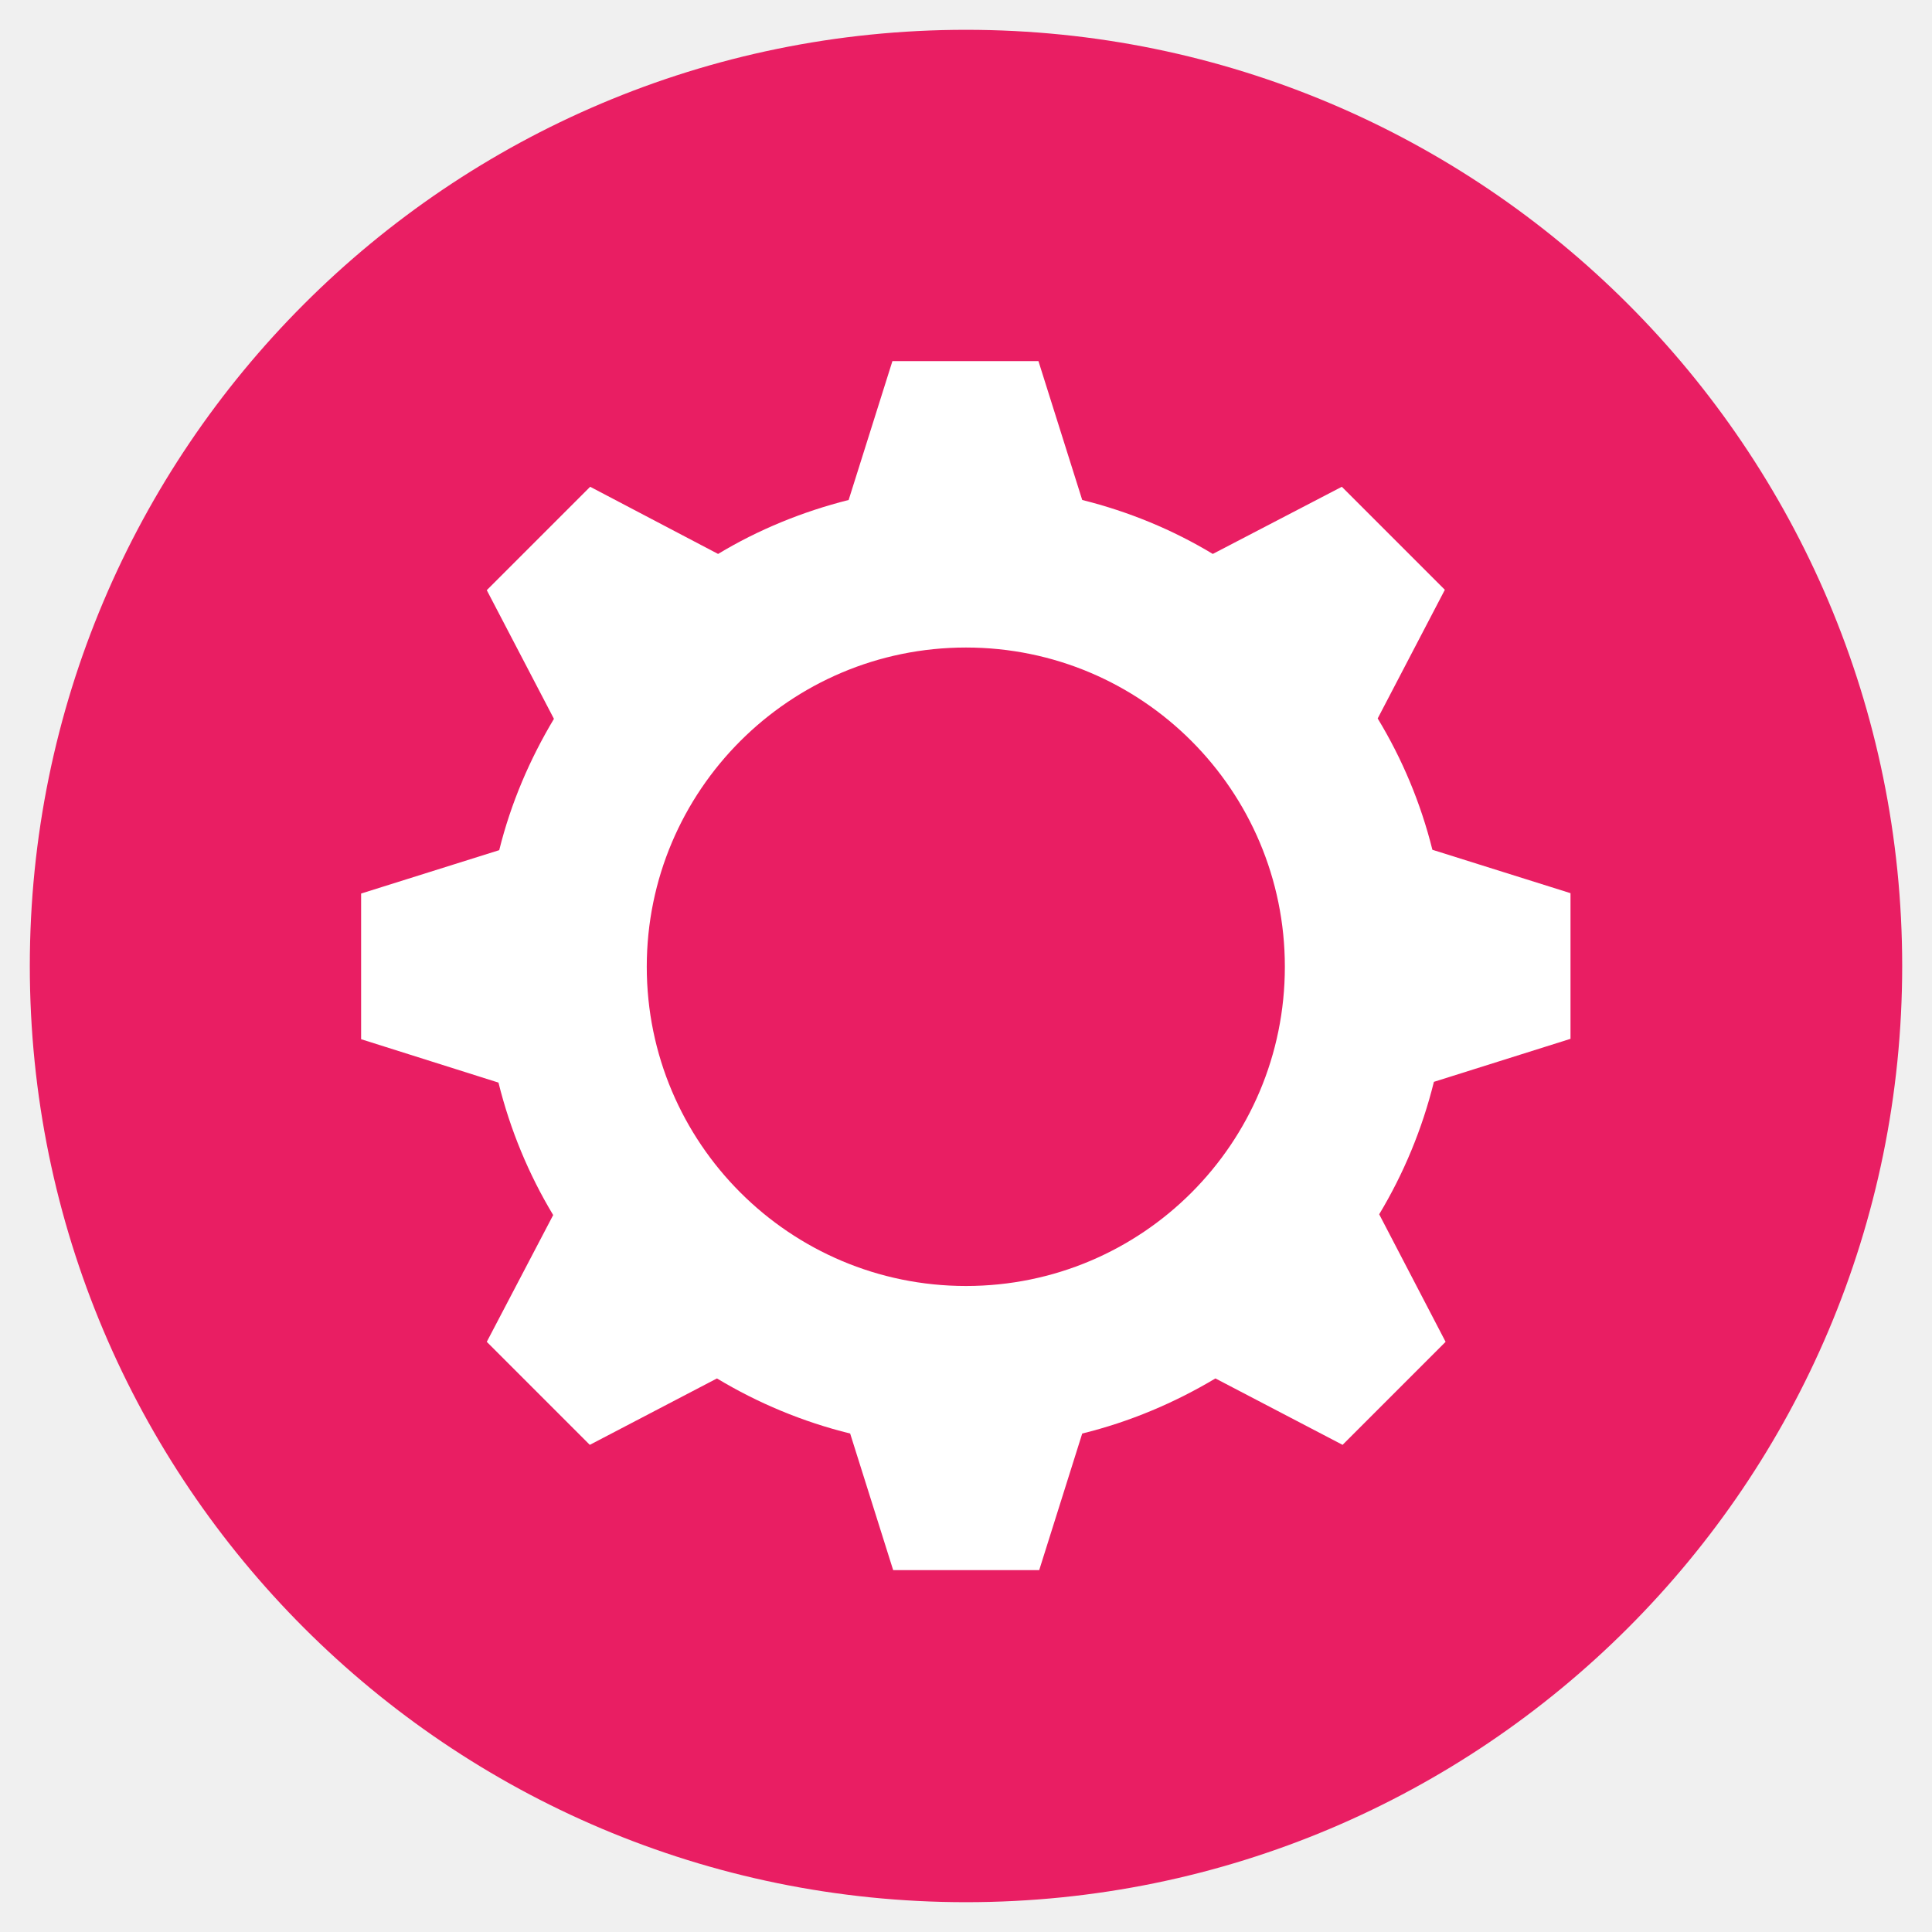
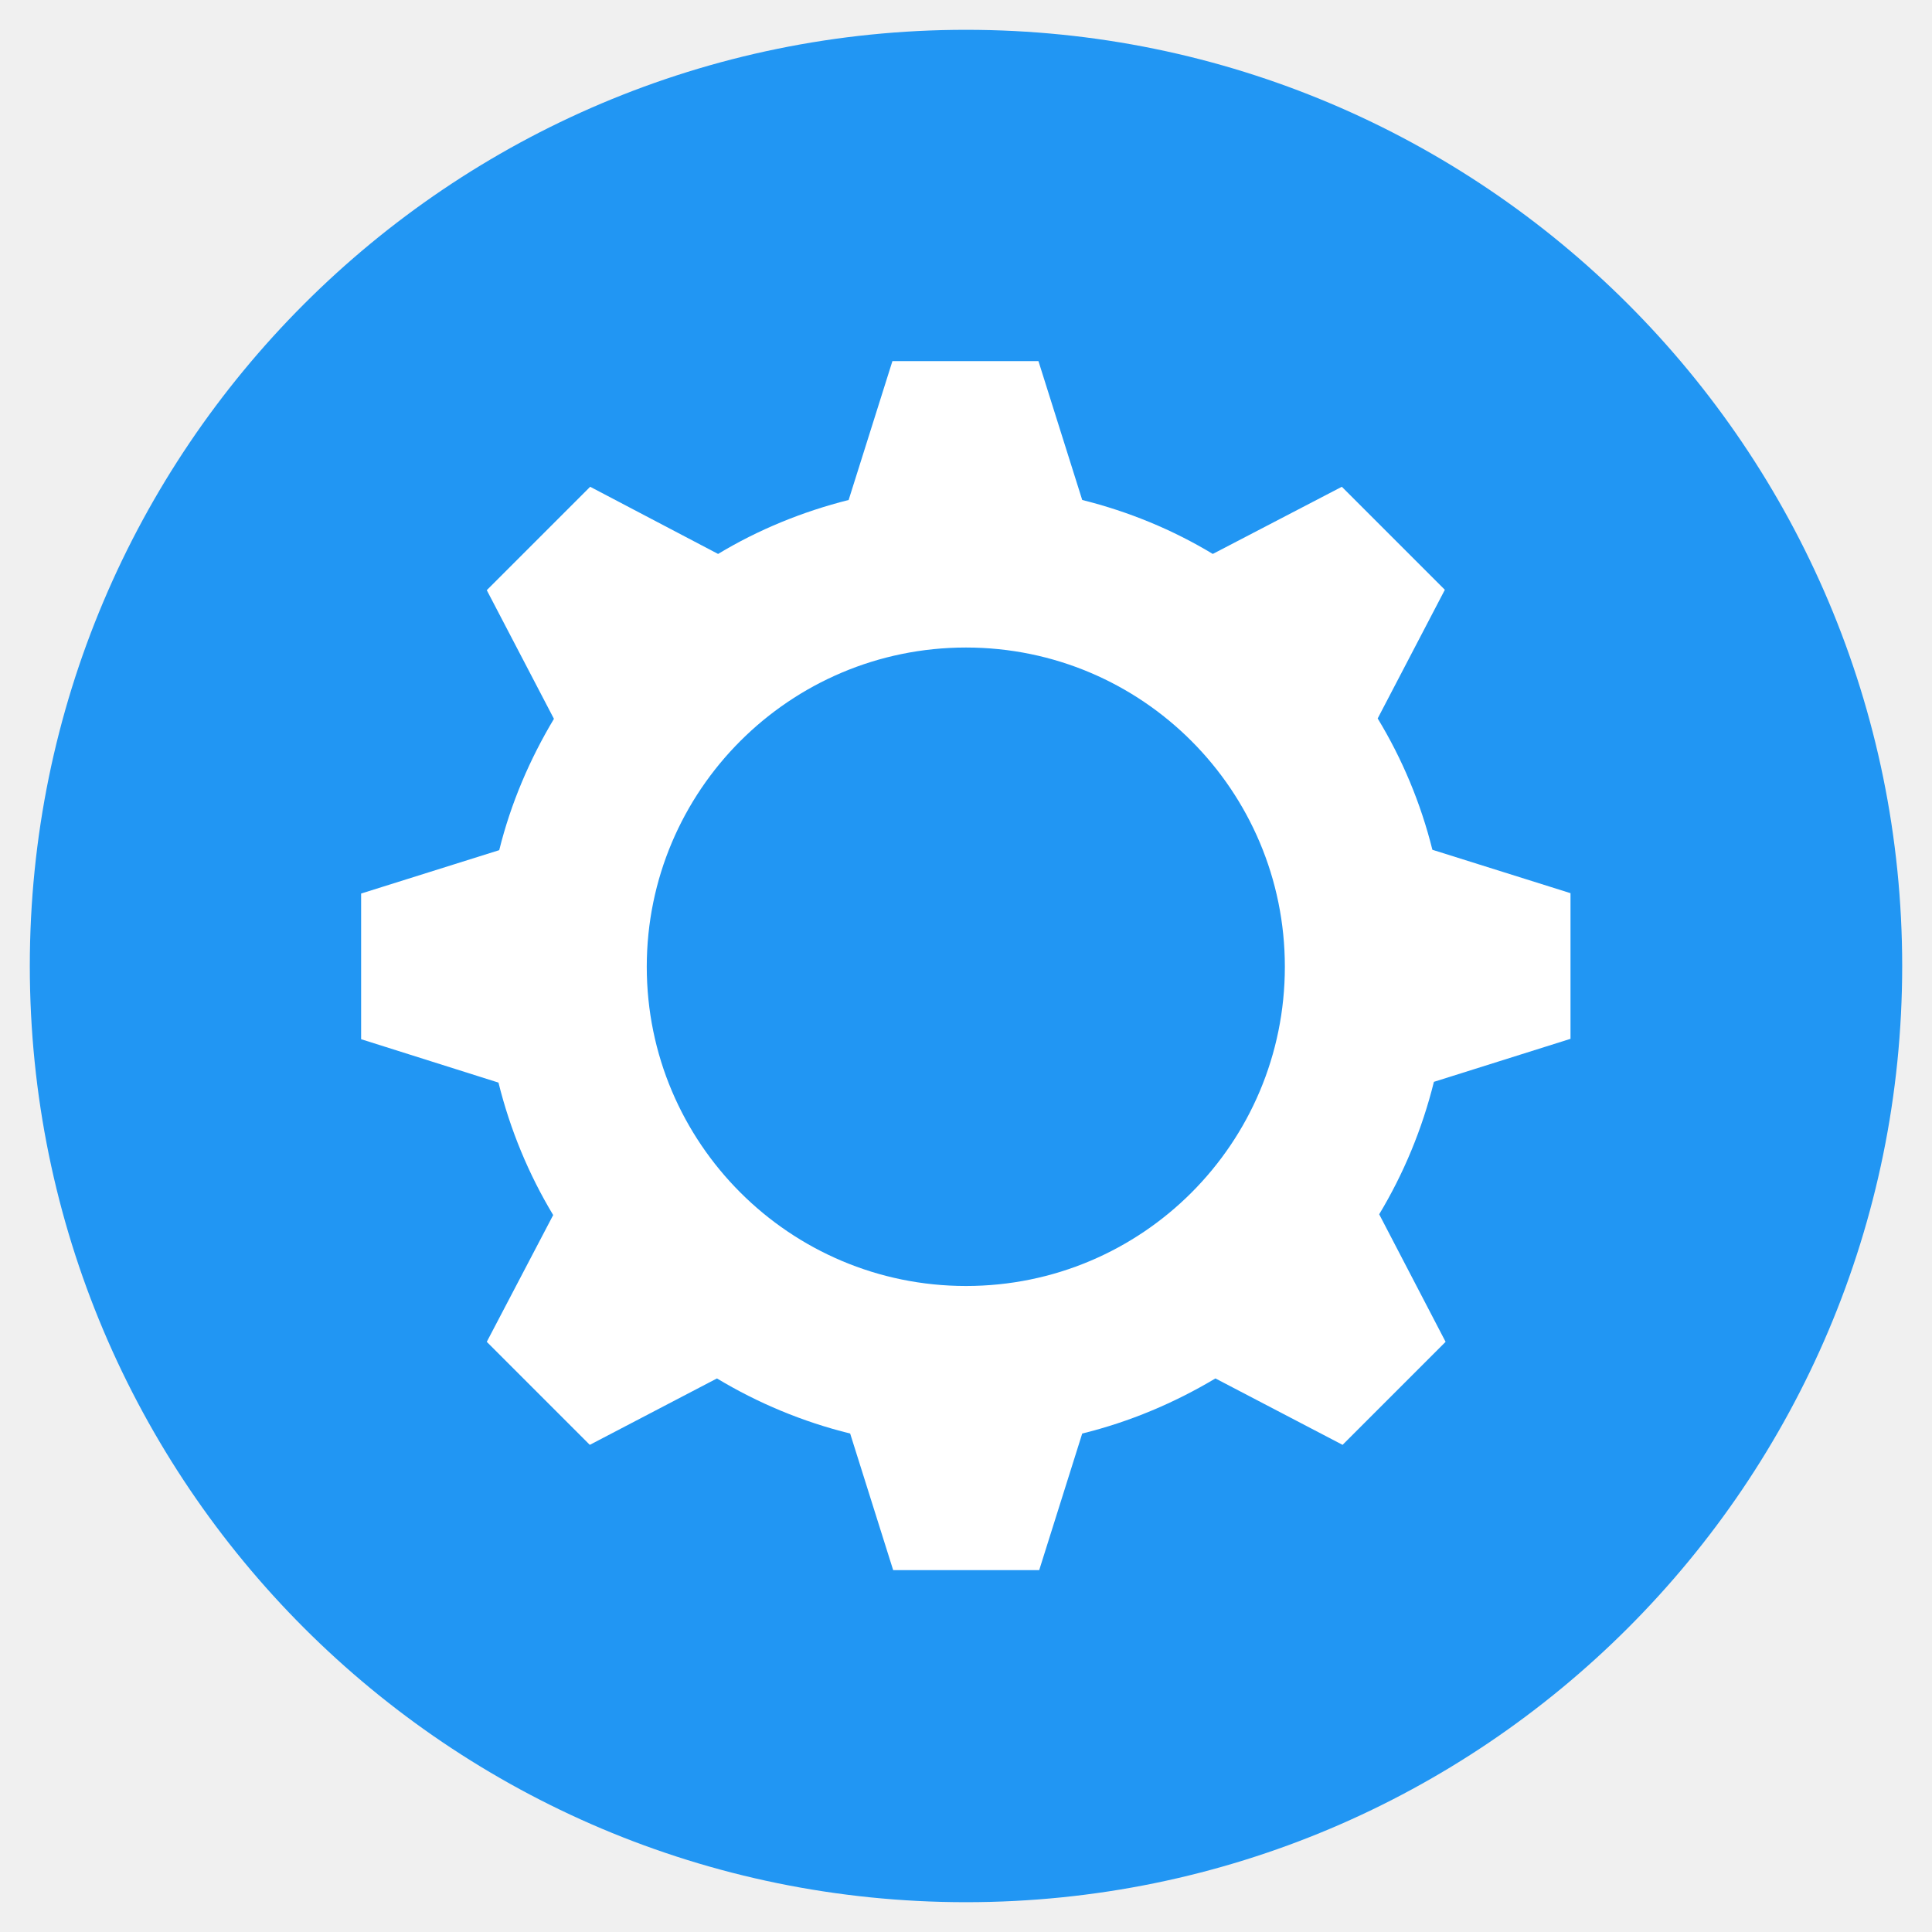
<svg xmlns="http://www.w3.org/2000/svg" viewBox="0 0 512 512" width="32px" height="32px">
-   <path fill="#e91e63" d="M504.1,256C504.1,119,393,7.9,256,7.9C119,7.9,7.9,119,7.9,256C7.9,393,119,504.1,256,504.1C393,504.1,504.1,393,504.1,256z" />
+   <path fill="#2196f3" d="M504.1,256C504.1,119,393,7.9,256,7.9C119,7.9,7.9,119,7.9,256C7.9,393,119,504.1,256,504.1C393,504.1,504.1,393,504.1,256z" />
  <path fill="#fff" d="M416.2,275.3v-38.6l-36.6-11.5c-3.1-12.4-8-24.1-14.5-34.8l17.8-34.1L355.6,129l-34.2,17.8c-10.6-6.4-22.2-11.2-34.6-14.3l-11.6-36.8h-38.7l-11.6,36.8c-12.3,3.1-24,7.9-34.6,14.3L156.4,129L129,156.4l17.8,34.1c-6.4,10.7-11.4,22.3-14.5,34.8l-36.6,11.5v38.6l36.4,11.5c3.1,12.5,8,24.3,14.5,35.1L129,355.6l27.3,27.3l33.7-17.6c10.8,6.5,22.7,11.5,35.3,14.6l11.4,36.2h38.7l11.4-36.2c12.6-3.1,24.4-8.1,35.3-14.6l33.7,17.6l27.3-27.3l-17.6-33.8c6.5-10.8,11.4-22.6,14.5-35.1L416.2,275.3z M256,340.8c-46.7,0-84.6-37.9-84.6-84.6c0-46.7,37.9-84.6,84.6-84.6c46.7,0,84.5,37.9,84.5,84.6C340.5,303,302.7,340.8,256,340.8z" />
</svg>
